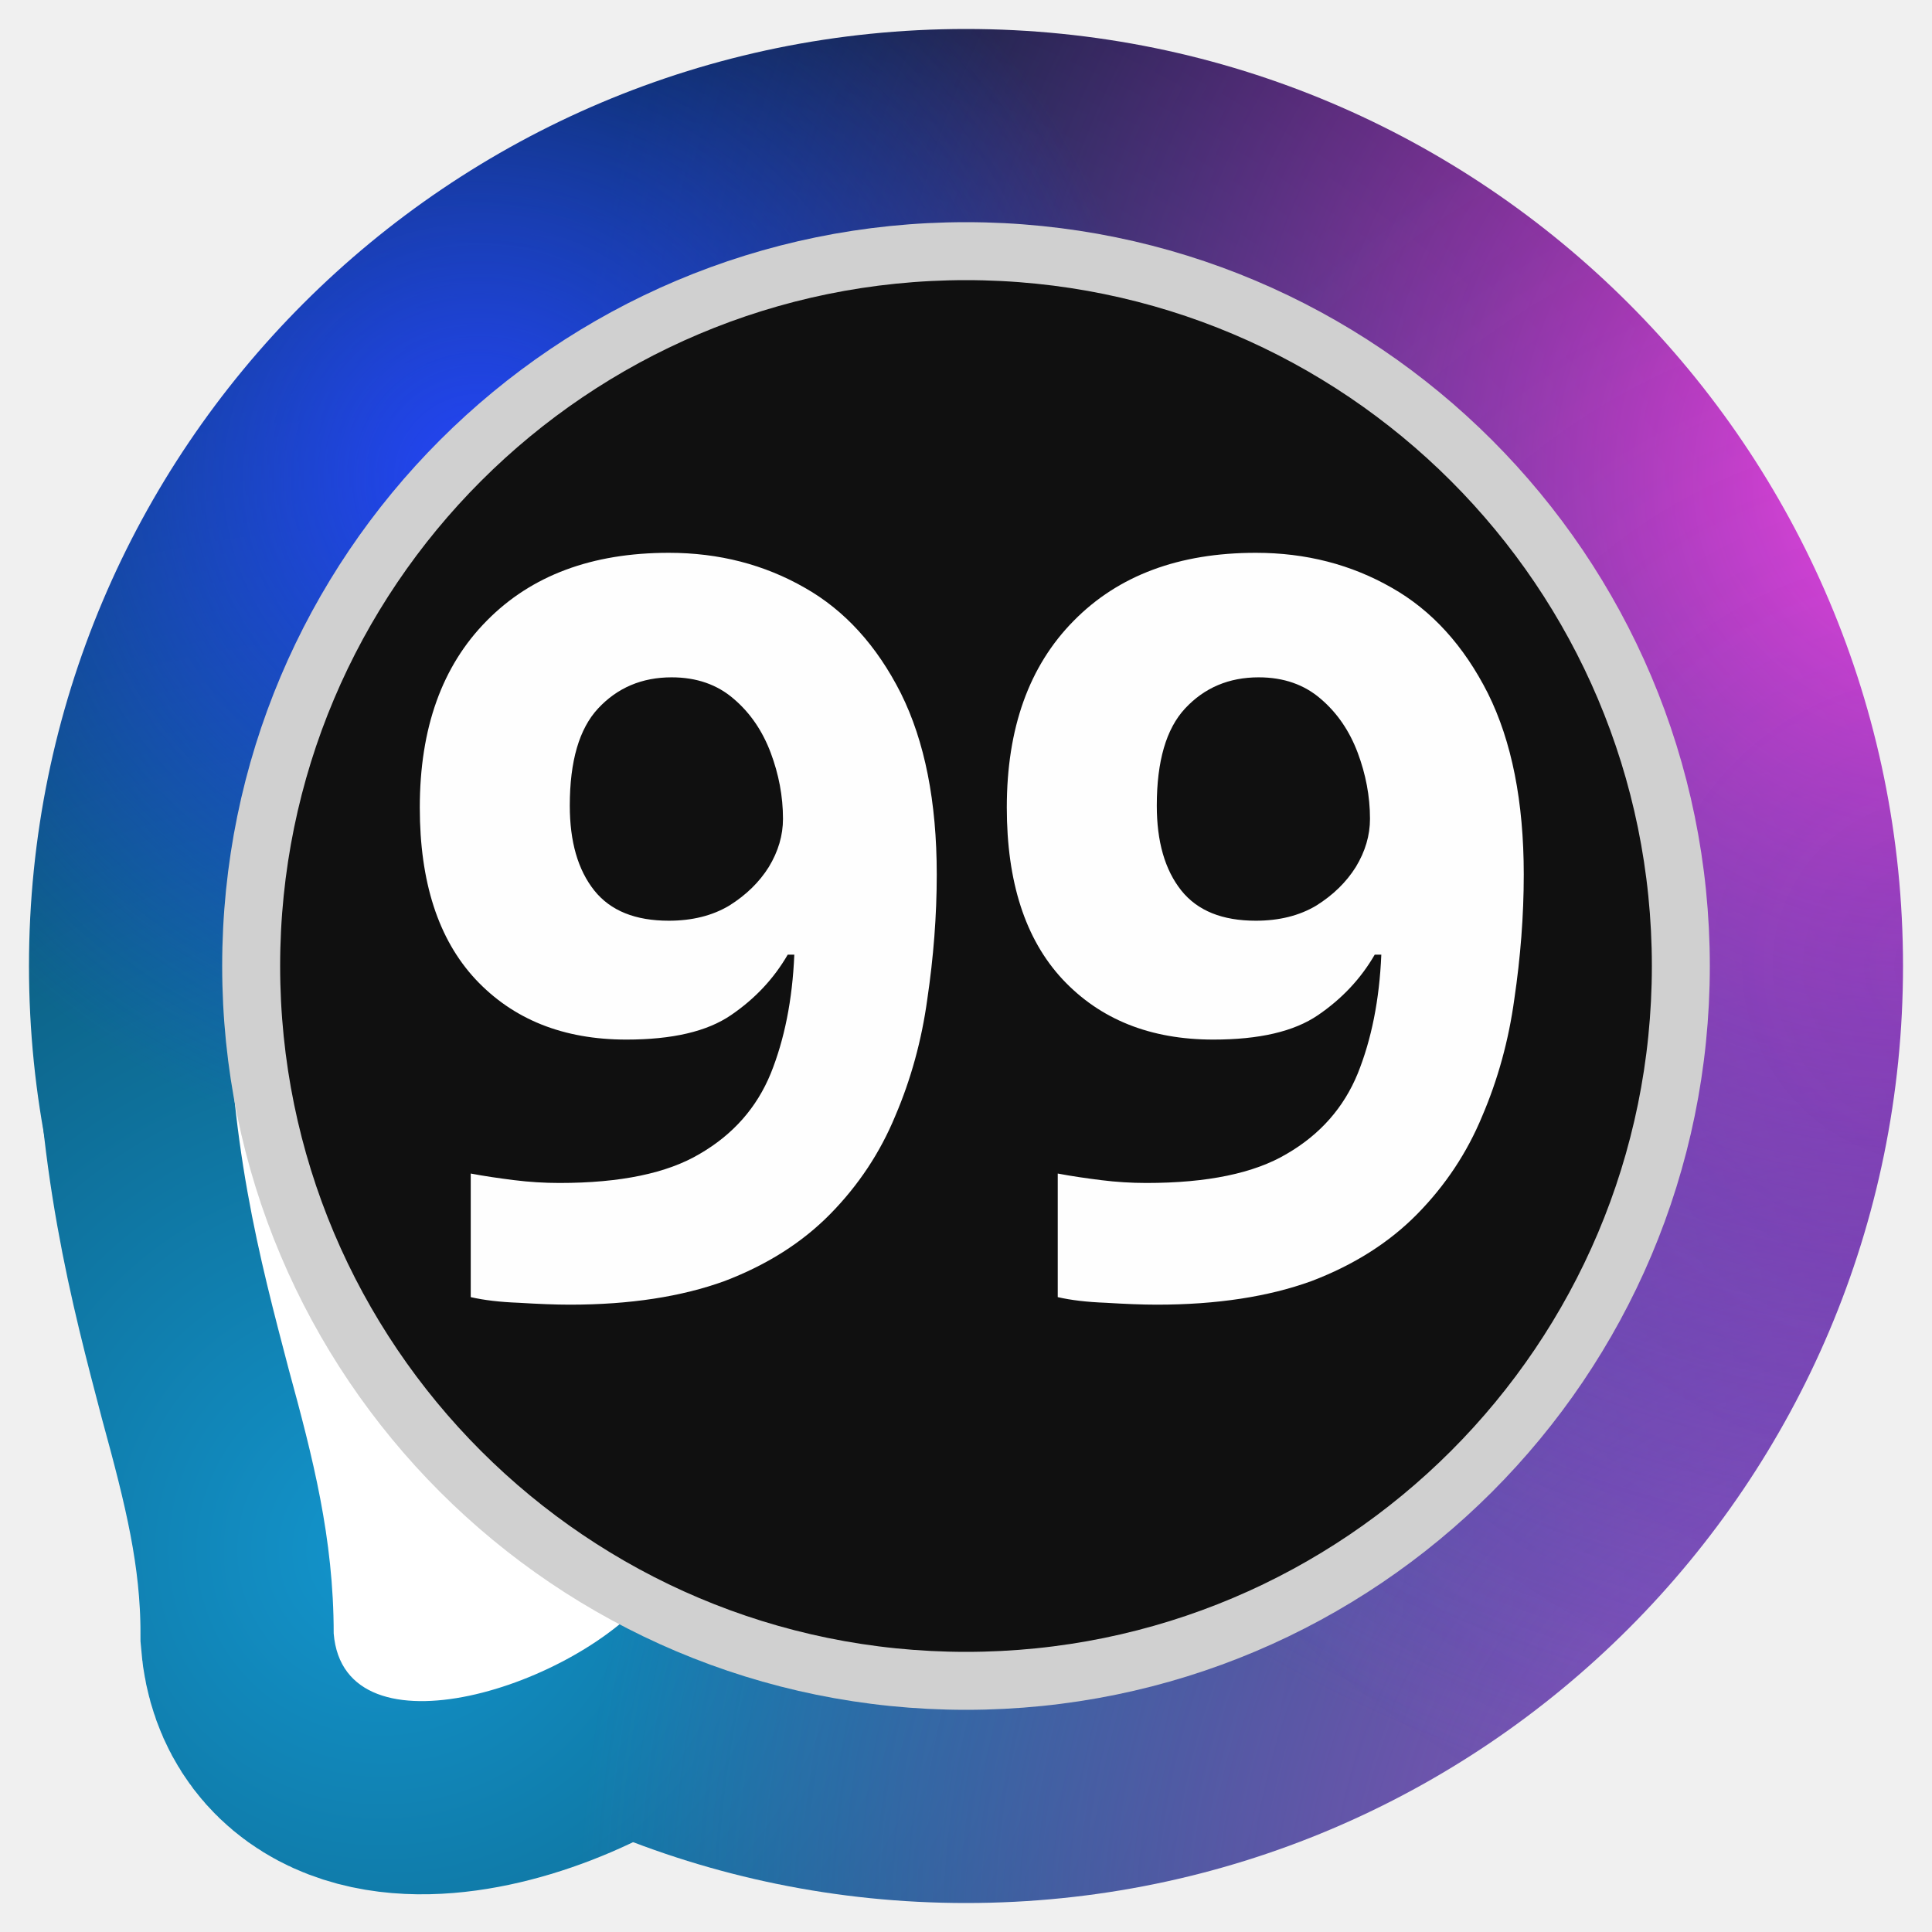
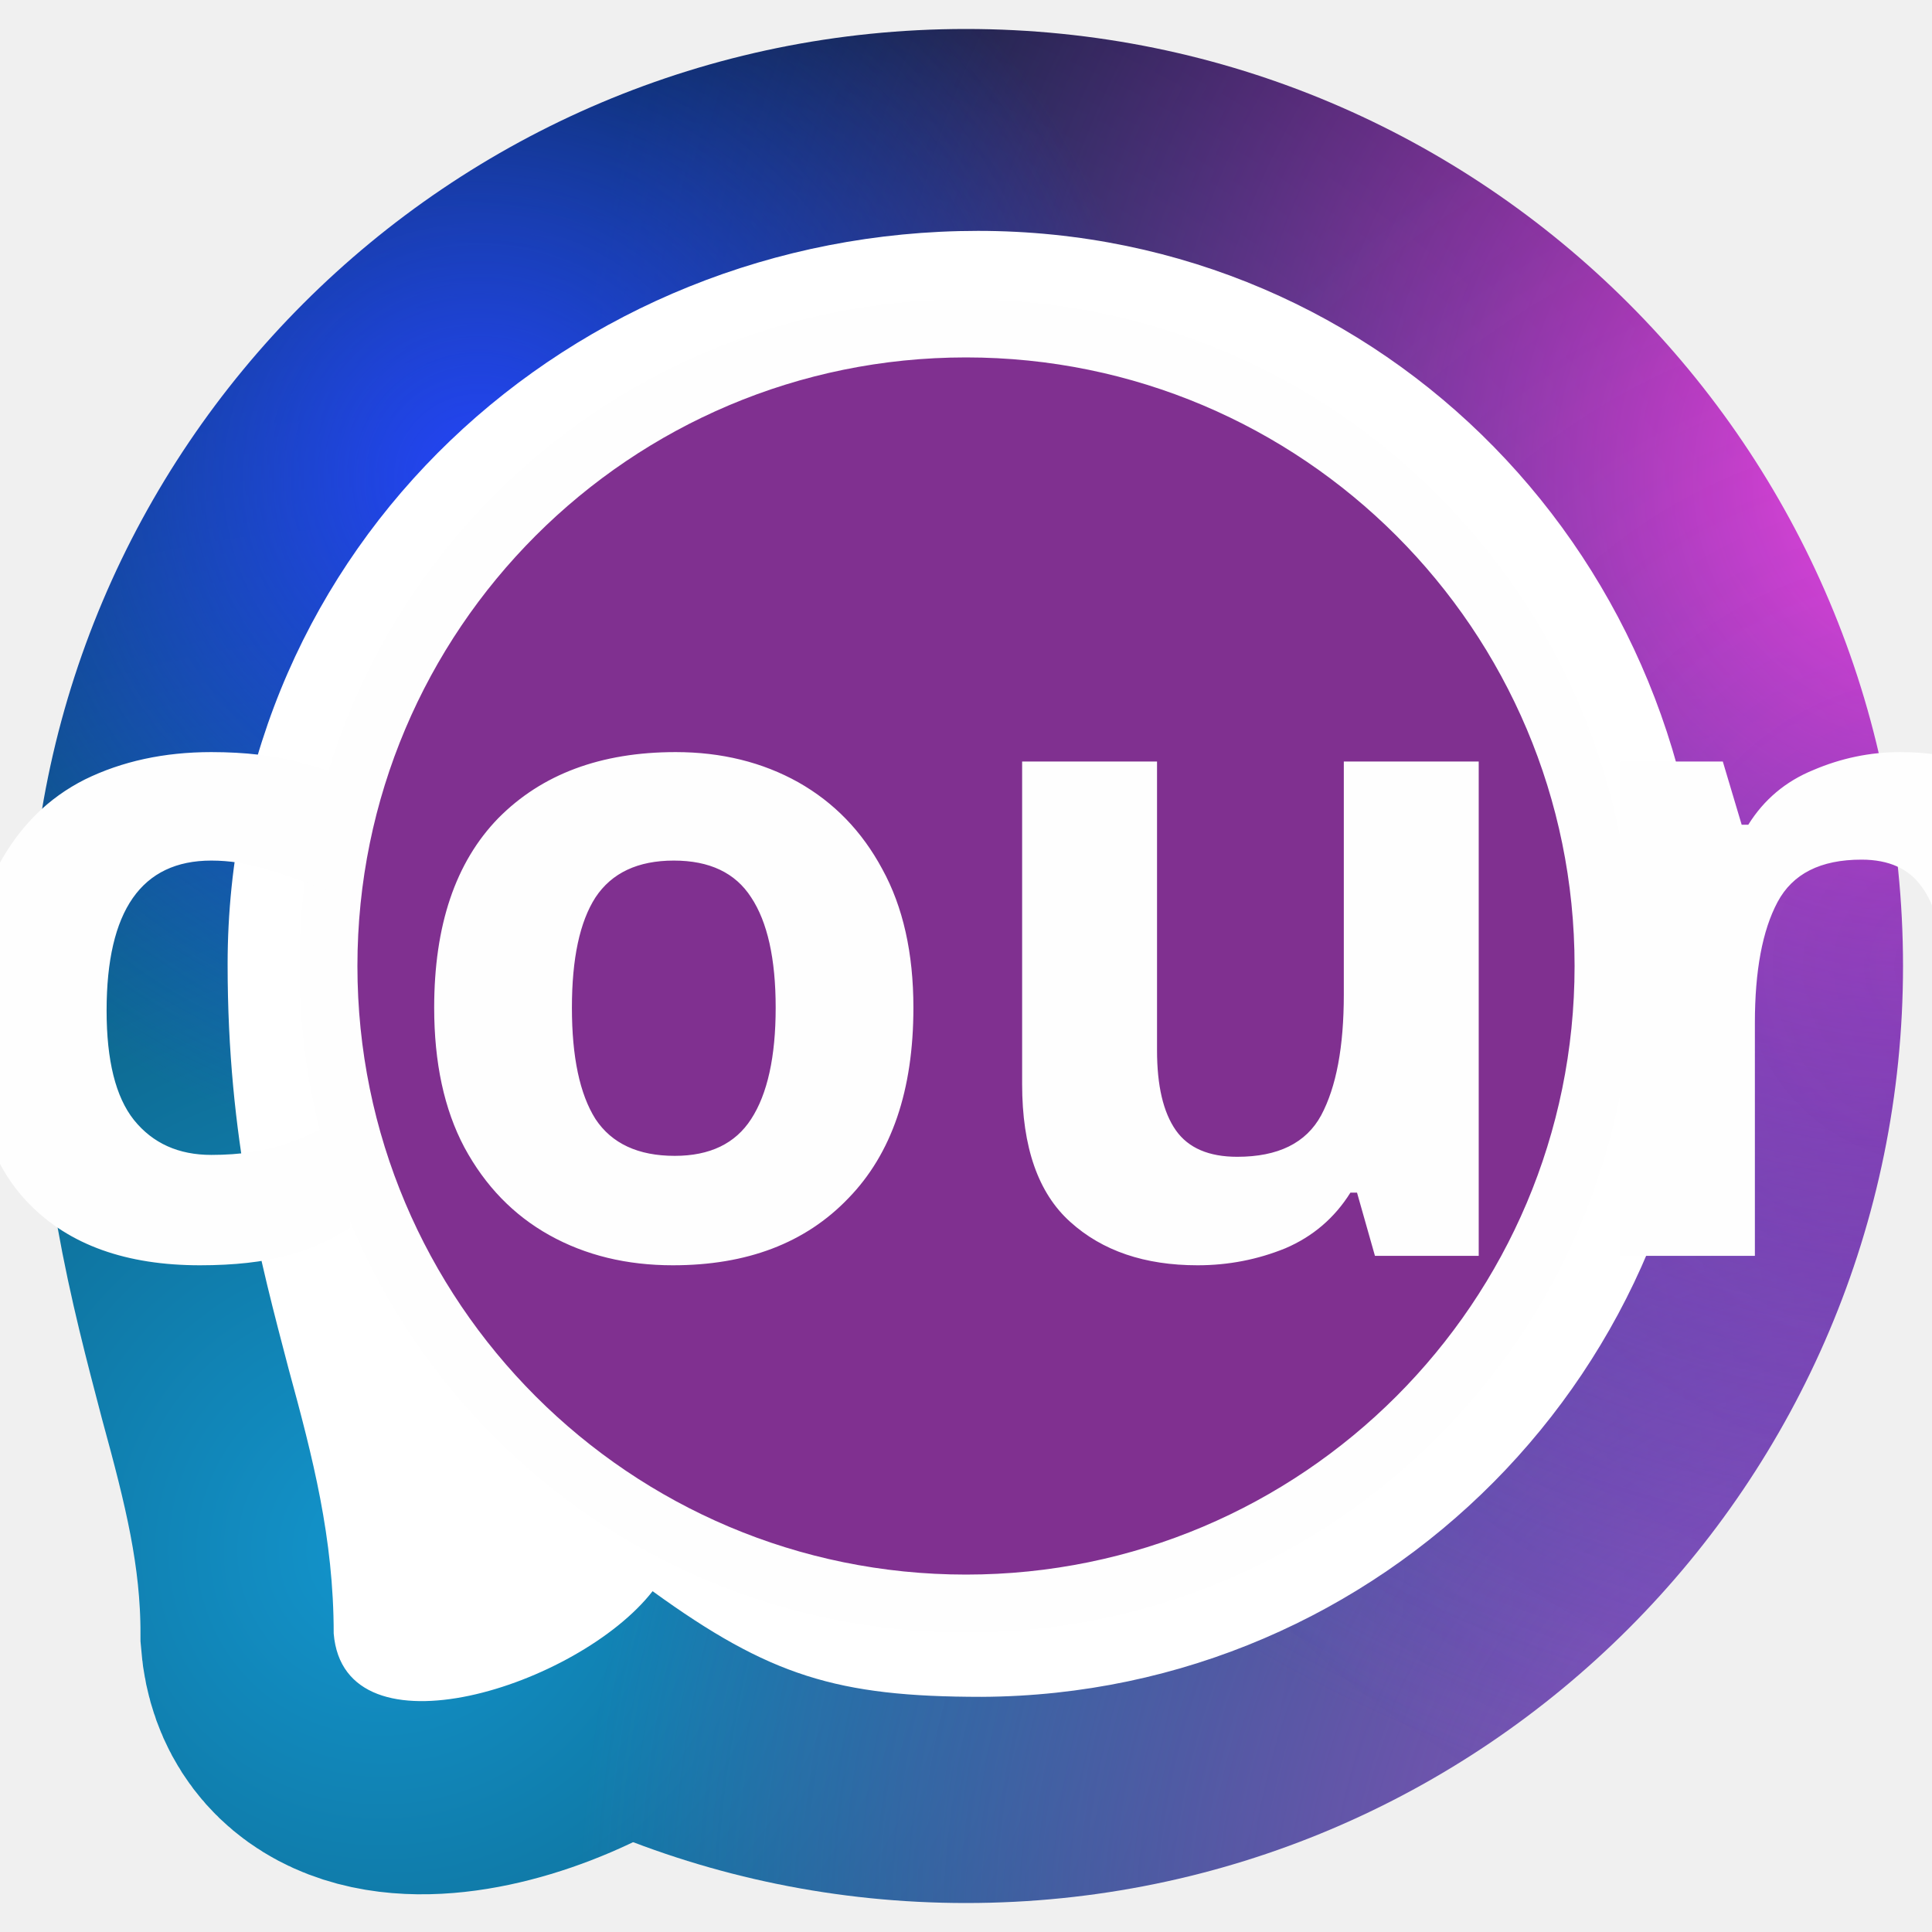
<svg xmlns="http://www.w3.org/2000/svg" width="32px" height="32px" viewBox="0 0 32 32" version="1.1">
  <defs>
    <mask id="Mask">
      <circle cx="50%" cy="50%" r="48.5%" fill="#ffffff" />
      <path style="stroke:fill;fill-rule:evenodd;fill:#ffffff;fill-opacity:1;" stroke="white" stroke-width="20%" d="M 16.262 28.105 C 13.863 28.105 12.746 27.758 10.809 26.355 C 9.582 27.93 5.699 29.164 5.527 27.055 C 5.527 25.473 5.18 24.137 4.781 22.676 C 4.309 20.875 3.77 18.875 3.77 15.973 C 3.77 9.039 9.461 3.824 16.199 3.824 C 22.945 3.824 28.23 9.297 28.23 16.035 C 28.25 22.672 22.898 28.07 16.262 28.105 Z M 16.363 9.816 C 13.078 9.645 10.523 11.918 9.957 15.48 C 9.488 18.43 10.316 22.02 11.023 22.207 C 11.363 22.289 12.215 21.602 12.746 21.07 C 13.625 21.676 14.648 22.043 15.715 22.125 C 19.113 22.289 22.02 19.699 22.25 16.305 C 22.383 12.898 19.762 10.016 16.363 9.82 Z M 16.363 9.816 " />
    </mask>
    <radialGradient id="tc" cx="50%" cy="0%" r="50%">
      <stop offset="0%" stop-color="#322bc6" />
      <stop offset="50%" stop-color="#322bc620" />
    </radialGradient>
    <radialGradient id="tl" cx="0%" cy="0%" r="50%">
      <stop offset="0%" stop-color="#1e3ddc" />
      <stop offset="70%" stop-color="#1e3ddc20" />
    </radialGradient>
    <radialGradient id="tl1" cx="25%" cy="25%" r="50%">
      <stop offset="0%" stop-color="#2444f7" />
      <stop offset="70%" stop-color="#2444f700" />
    </radialGradient>
    <radialGradient id="tr" cx="100%" cy="0%" r="50%">
      <stop offset="0%" stop-color="#864ae5" />
      <stop offset="70%" stop-color="#864ae550" />
    </radialGradient>
    <radialGradient id="cr" cx="100%" cy="25%" r="100%">
      <stop offset="0%" stop-color="#ff45e5" />
      <stop offset="70%" stop-color="#8245e500" />
    </radialGradient>
    <radialGradient id="bl" cx="20%" cy="80%" r="150%">
      <stop offset="0%" stop-color="#1395cd" />
      <stop offset="70%" stop-color="1395cd" />
    </radialGradient>
    <radialGradient id="br" cx="100%" cy="100%" r="100%">
      <stop offset="0%" stop-color="#ab5ddc" />
      <stop offset="70%" stop-color="#ab5ddc00" />
    </radialGradient>
    <radialGradient id="cc" cx="100%" cy="50%" r="100%">
      <stop offset="0%" stop-color="#4049e920" />
      <stop offset="50%" stop-color="#4049e900" />
    </radialGradient>
  </defs>
  <g id="back" mask="url(#Mask)">
    <rect width="100%" height="100%" fill="url(#tl)" />
    <rect width="100%" height="100%" fill="url(#tc)" />
    <rect width="100%" height="100%" fill="url(#tr)" />
    <rect width="100%" height="100%" fill="url(#bl)" />
    <rect width="100%" height="100%" fill="url(#br)" />
    <rect width="100%" height="100%" fill="url(#cr)" />
    <rect width="100%" height="100%" fill="url(#cc)" />
    <rect width="100%" height="100%" fill="url(#tl1)" />
  </g>
  <g id="s1">
    <path style=" stroke:none;fill:#ffffff;fill-opacity:1;" d="M 16.262 28.105 C 13.863 28.105 12.746 27.758 10.809 26.355 C 9.582 27.93 5.699 29.164 5.527 27.055 C 5.527 25.473 5.18 24.137 4.781 22.676 C 4.309 20.875 3.77 18.875 3.77 15.973 C 3.77 9.039 9.461 3.824 16.199 3.824 C 22.945 3.824 28.23 9.297 28.23 16.035 C 28.25 22.672 22.898 28.07 16.262 28.105 Z M 16.363 9.816 C 13.078 9.645 10.523 11.918 9.957 15.48 C 9.488 18.43 10.316 22.02 11.023 22.207 C 11.363 22.289 12.215 21.602 12.746 21.07 C 13.625 21.676 14.648 22.043 15.715 22.125 C 19.113 22.289 22.02 19.699 22.25 16.305 C 22.383 12.898 19.762 10.016 16.363 9.82 Z M 16.363 9.816 " />
  </g>
  <g id="unread">
-     <circle cx="50%" cy="50%" r="37%" fill="#101010" stroke="#d0d0d0ff" stroke-width="3%" style="fill-rule:evenodd;" />
-     <text x="50.4%" y="67%" text-anchor="middle" font-family="sans-serif" font-size="17" font-weight="bold" fill="#fefefe" style="fill-rule:evenodd;">99</text>
+     <circle cx="50%" cy="50%" r="33%" fill="#803090" stroke="#fefefeff" stroke-width="3%" style="fill-rule:evenodd;" />
+     <text x="50.4%" y="65%" text-anchor="middle" font-family="sans-serif" font-size="15" font-weight="bold" fill="#fefefe" style="fill-rule:evenodd;">${count}</text>
  </g>
</svg>
